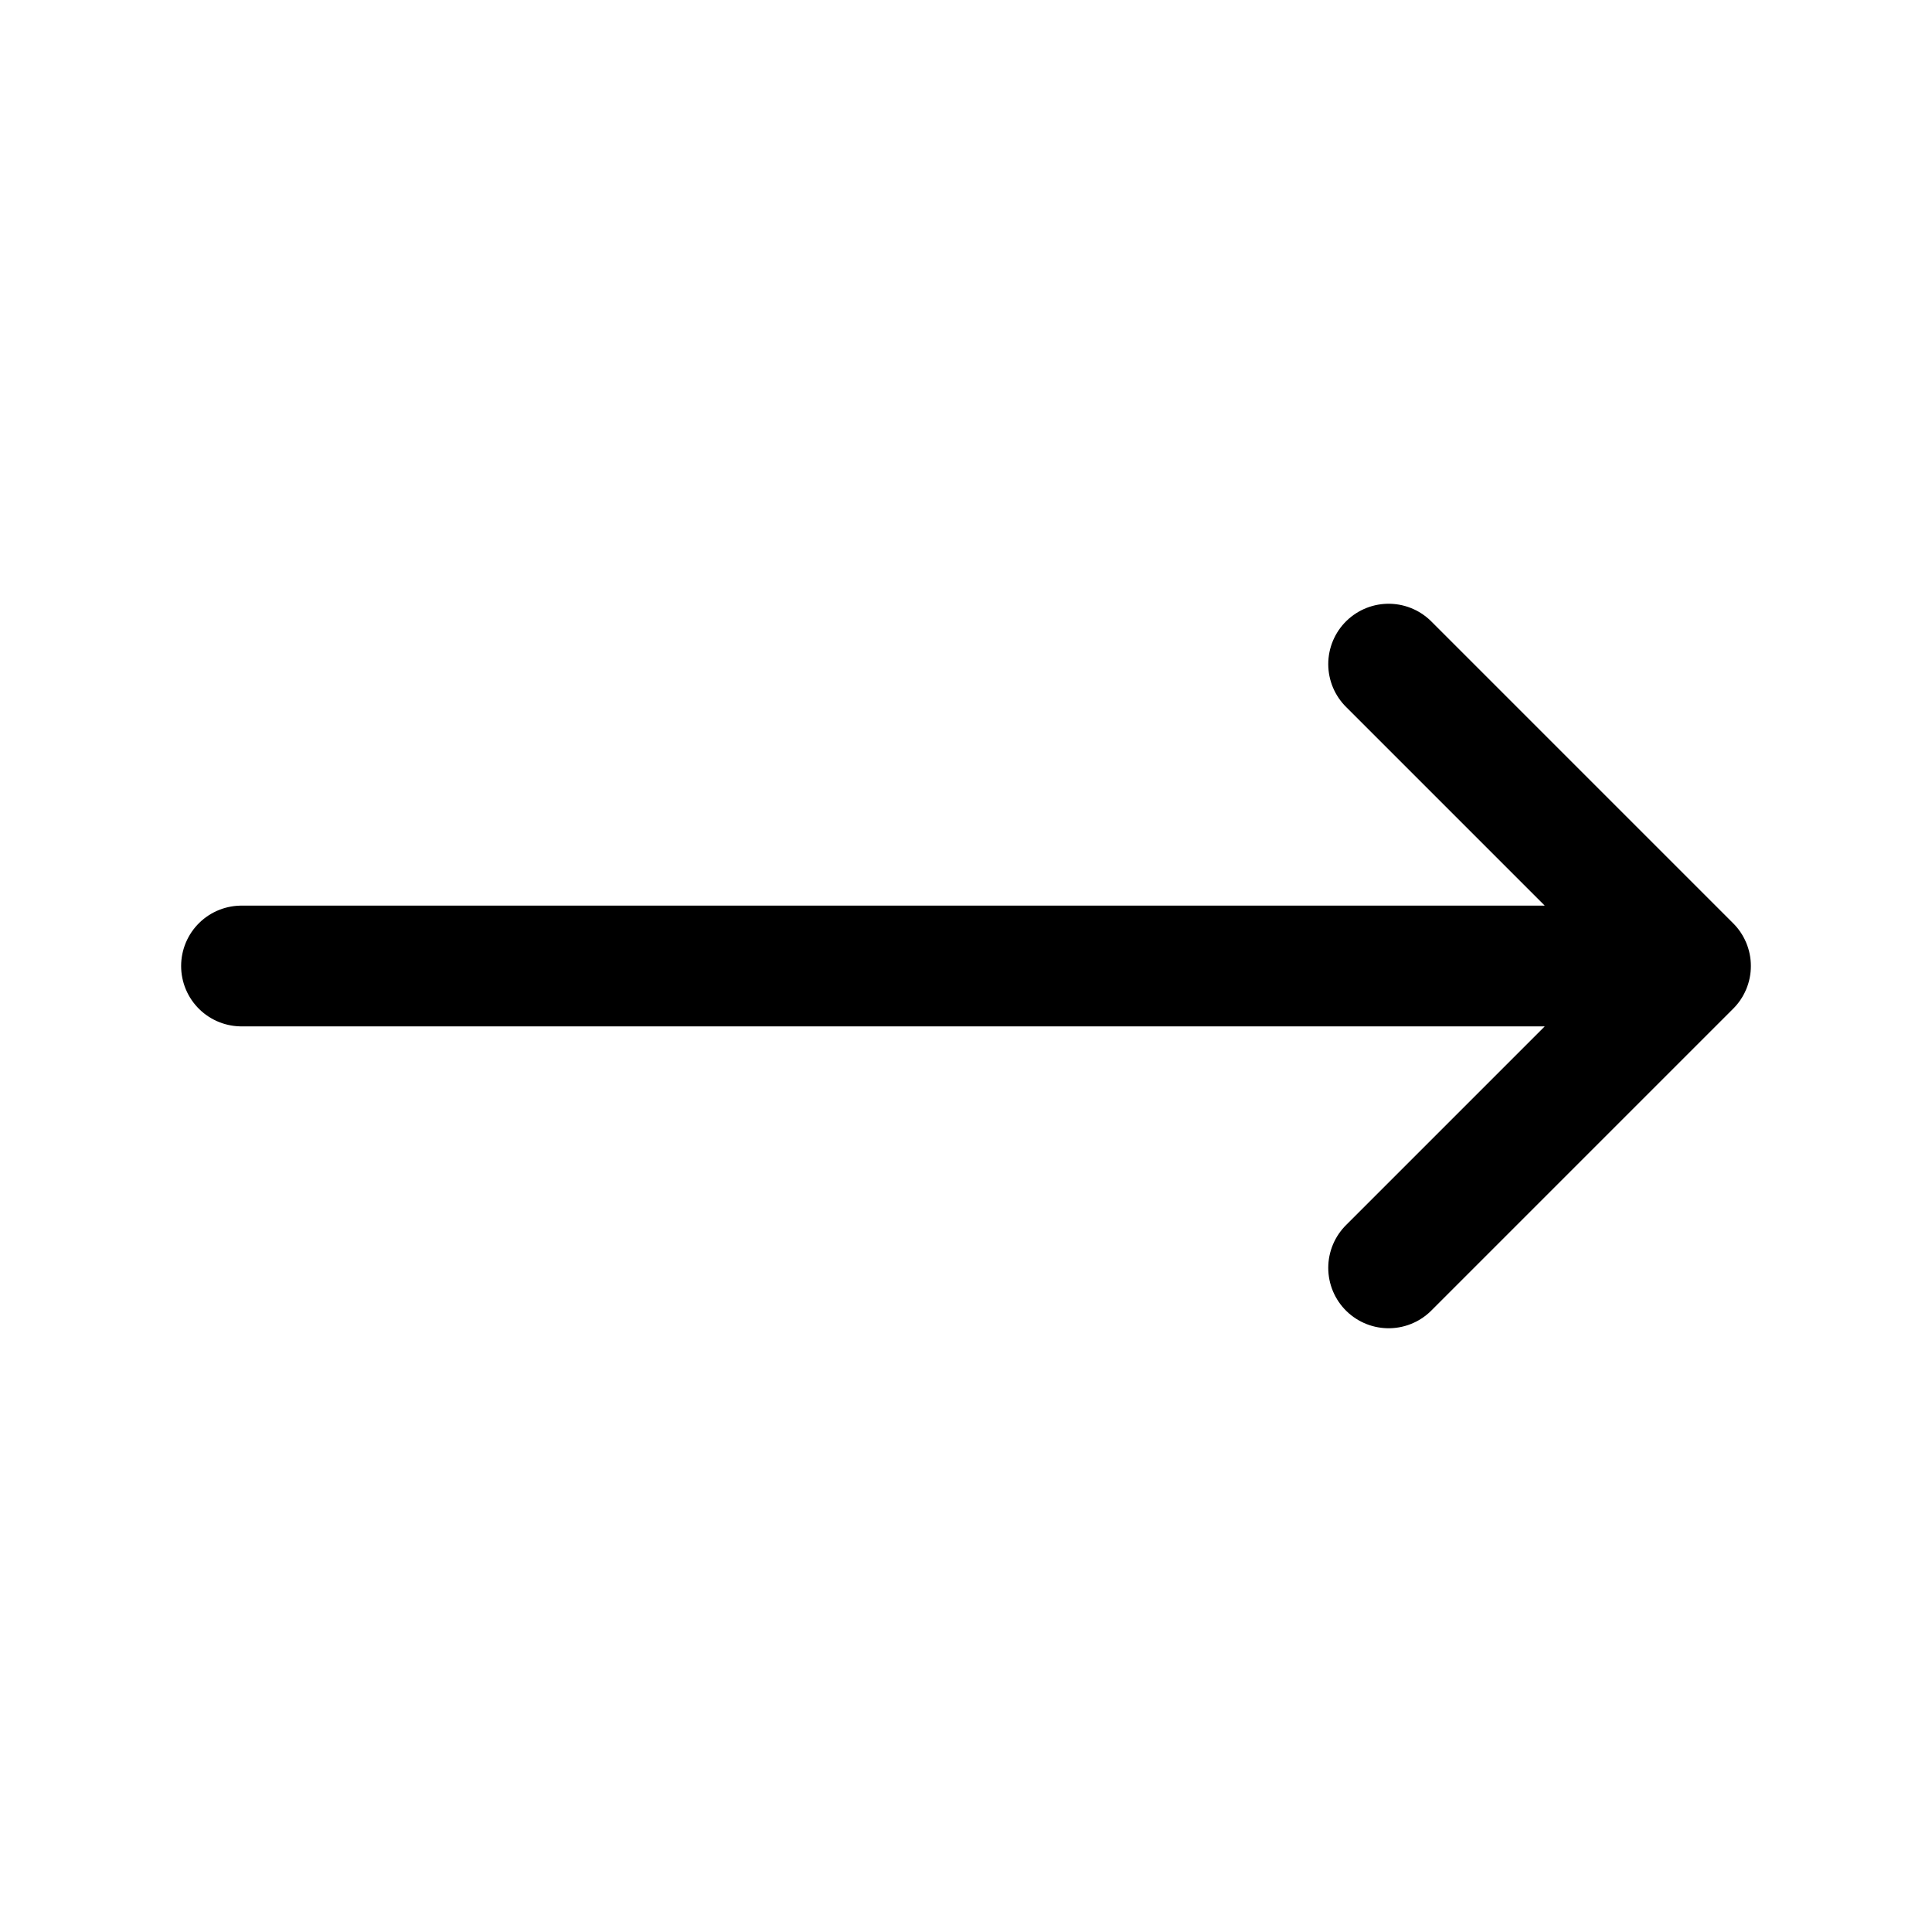
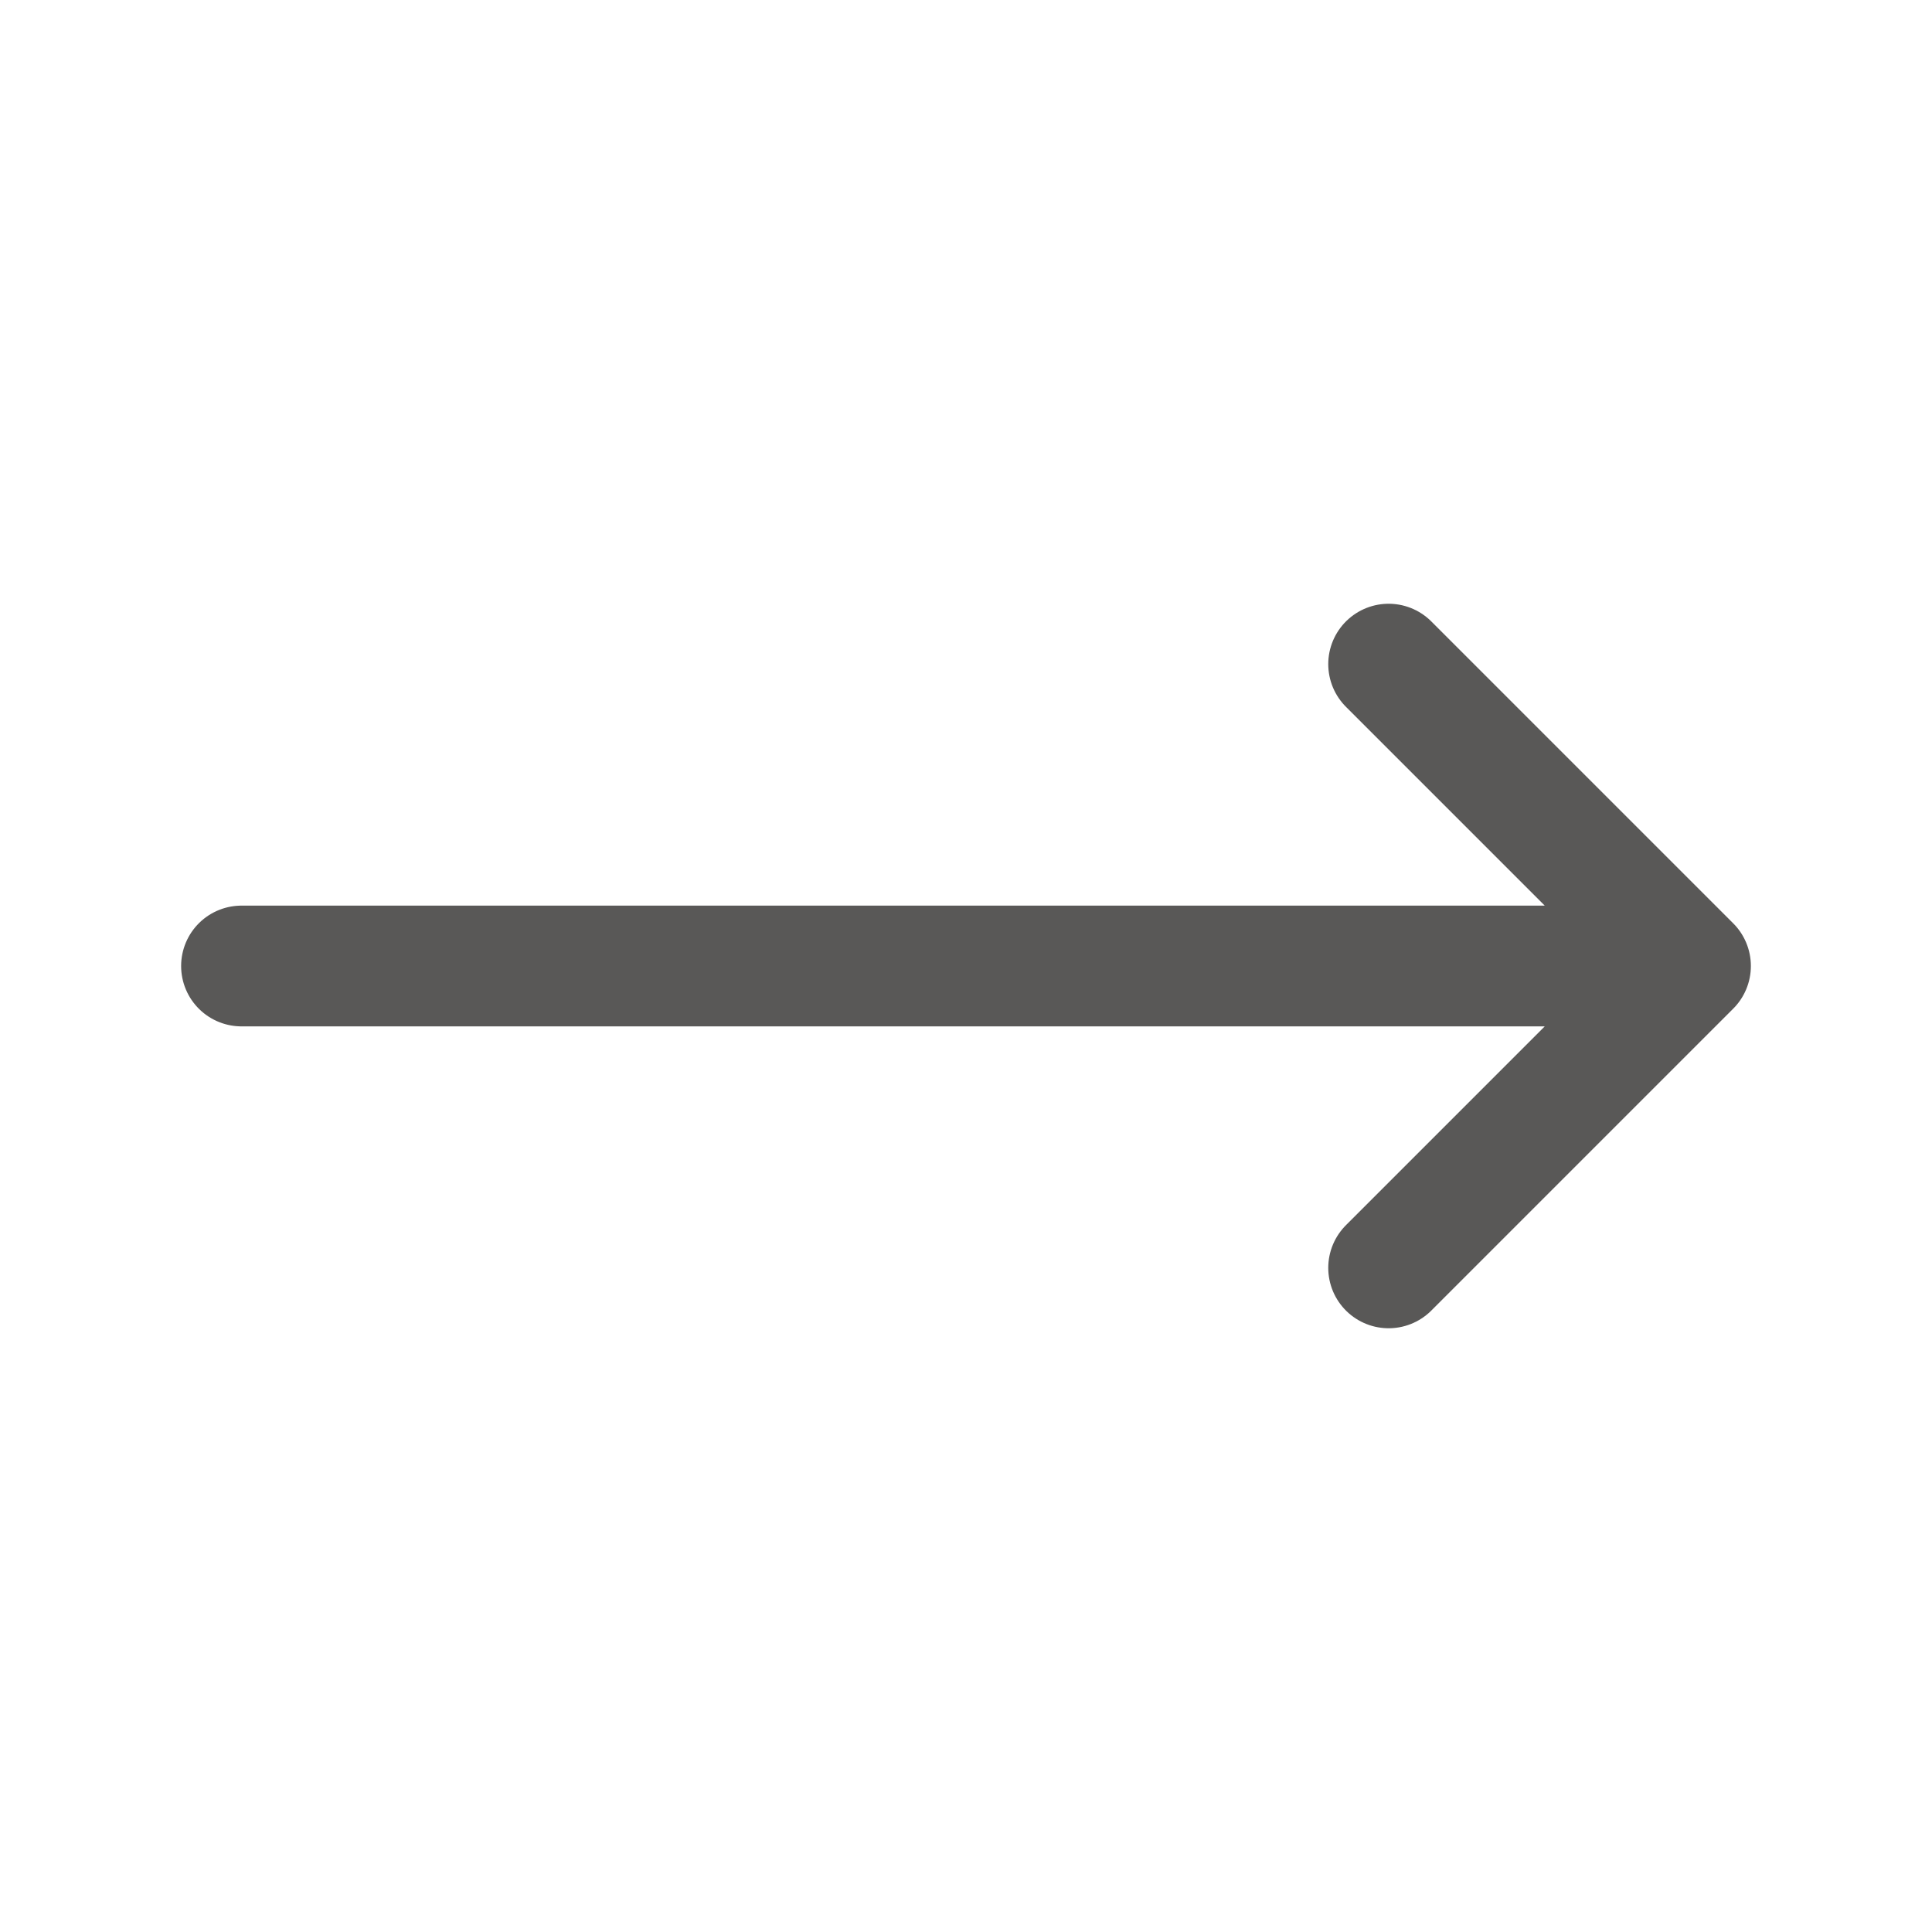
- <svg xmlns="http://www.w3.org/2000/svg" fill="none" viewBox="0 0 24 24" stroke-width="1.5" stroke="currentColor" class="w-6 h-6">
+ <svg xmlns="http://www.w3.org/2000/svg" fill="none" viewBox="0 0 24 24" stroke-width="1.5" stroke="#595857" class="w-6 h-6">
  <path stroke-linecap="round" stroke-linejoin="round" d="M17.25 8.25 21 12m0 0-3.75 3.75M21 12H3" />
</svg>
